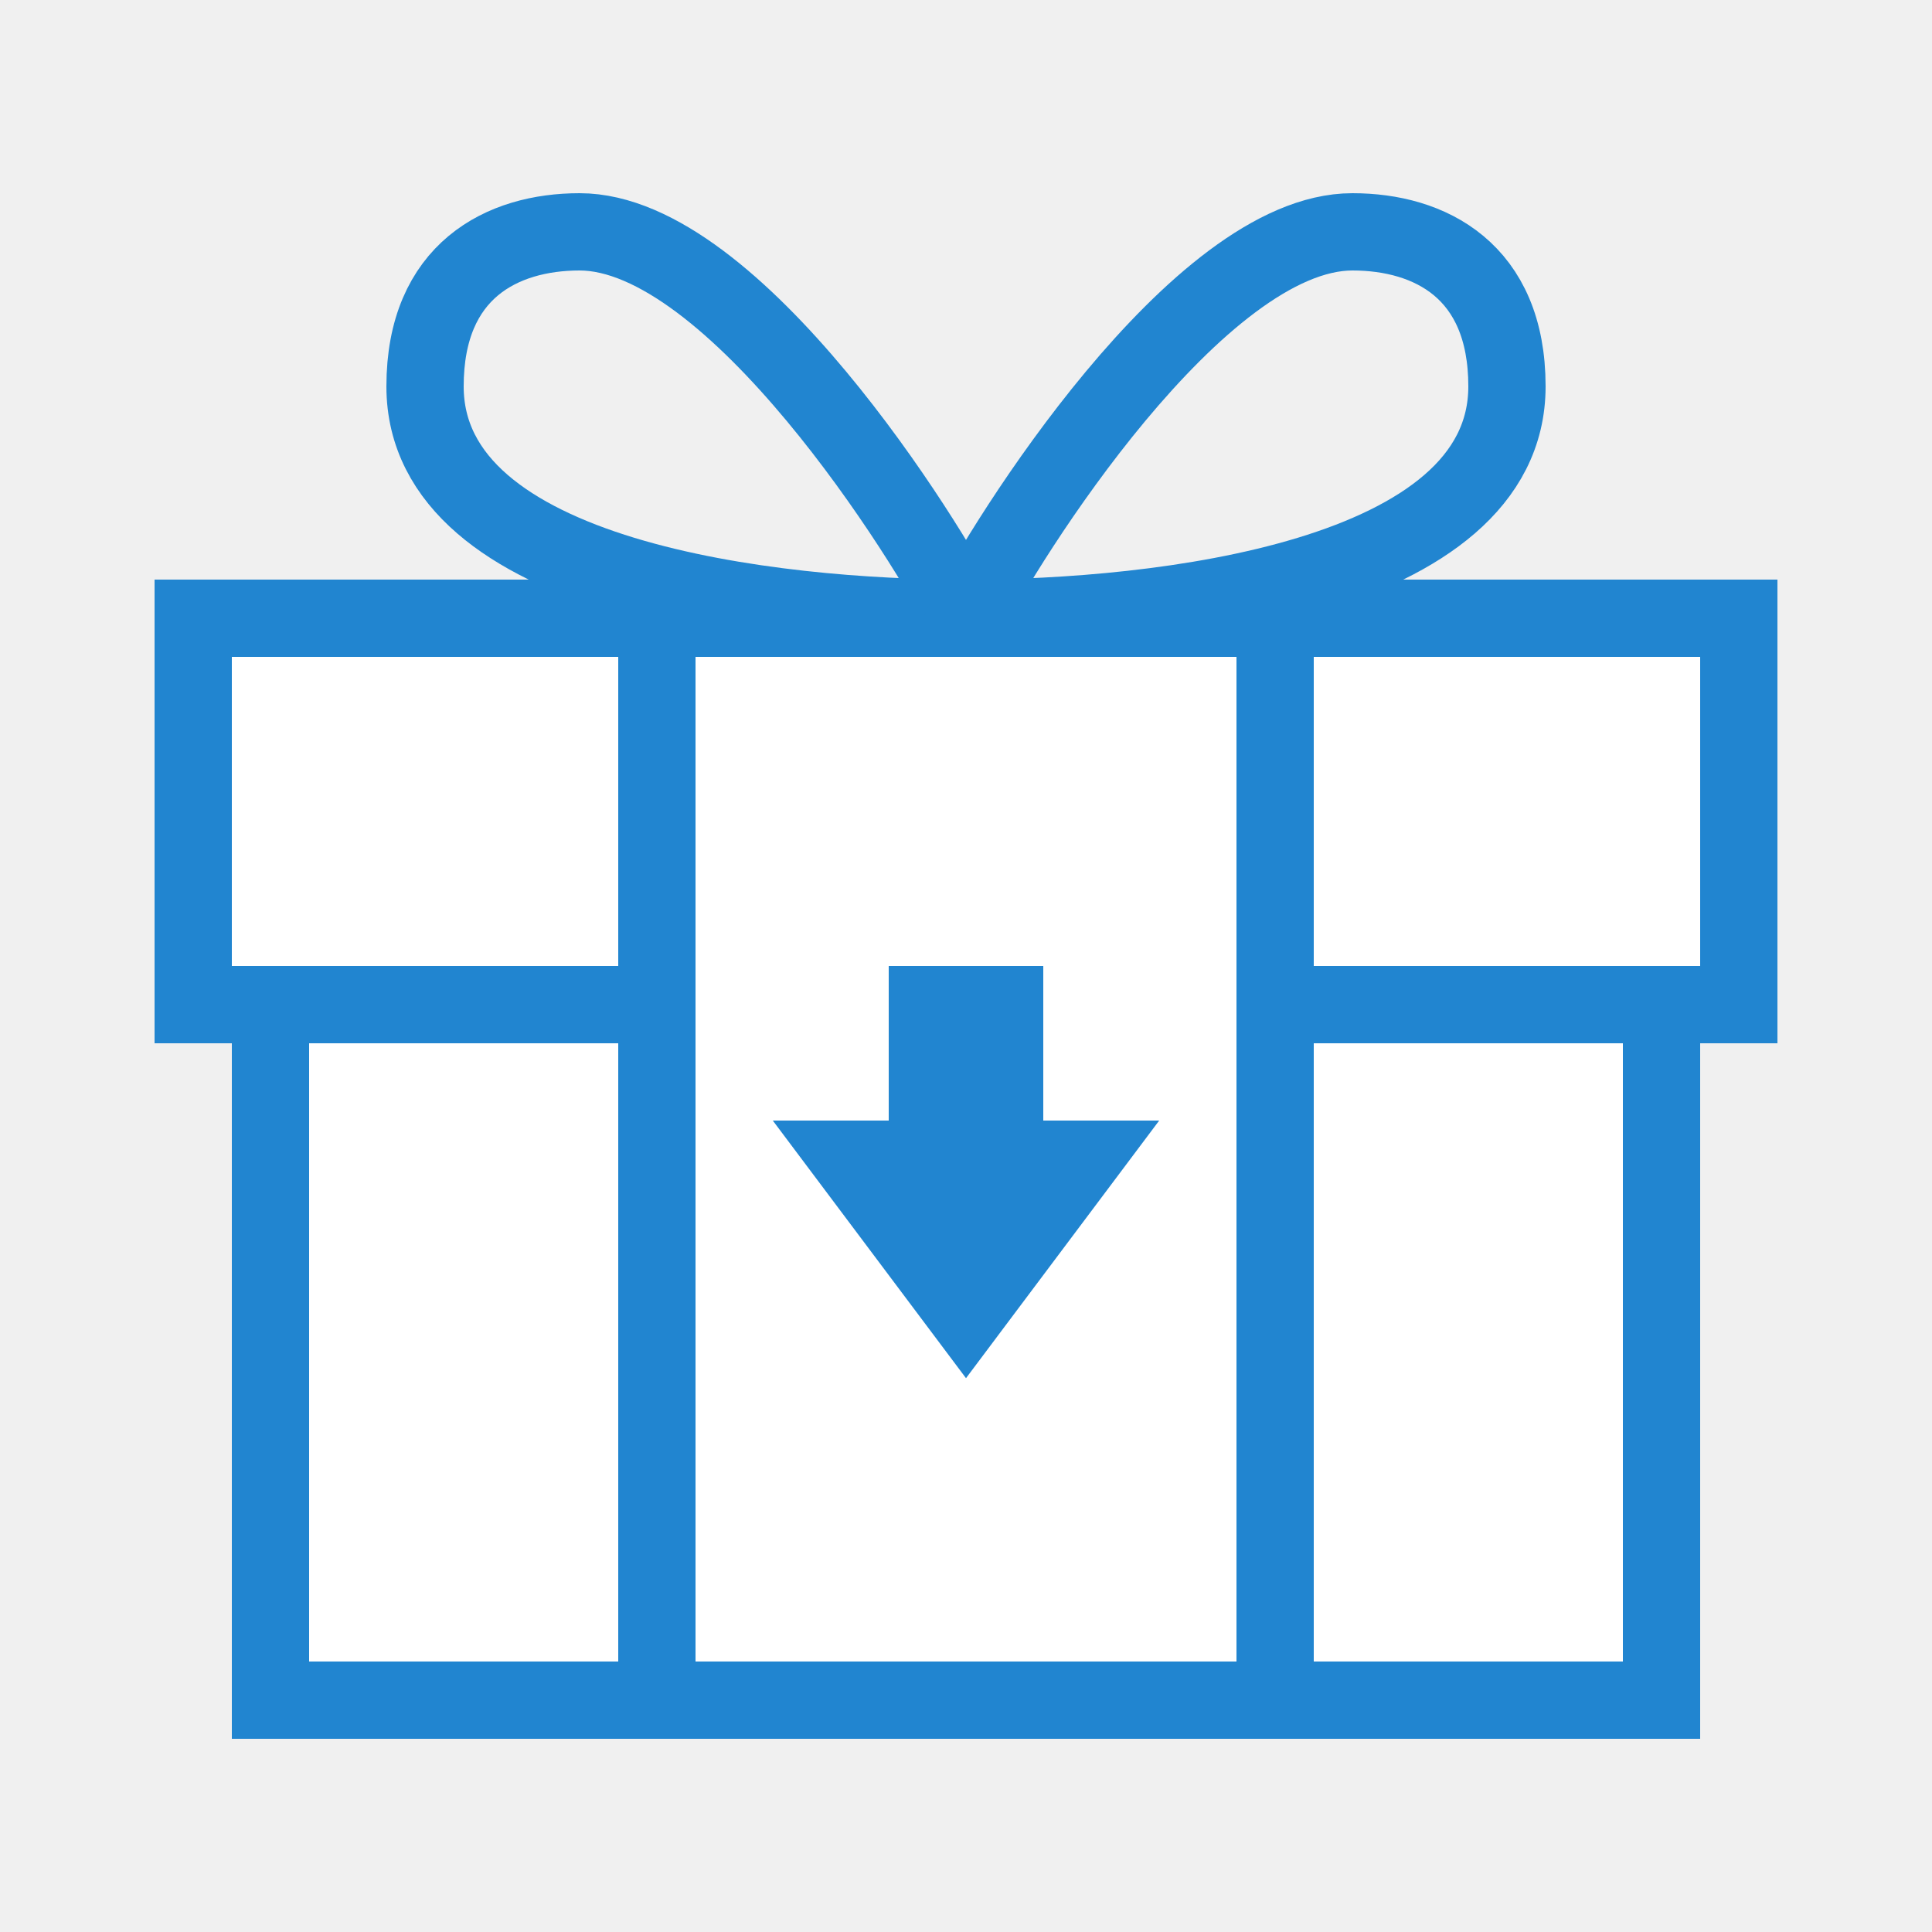
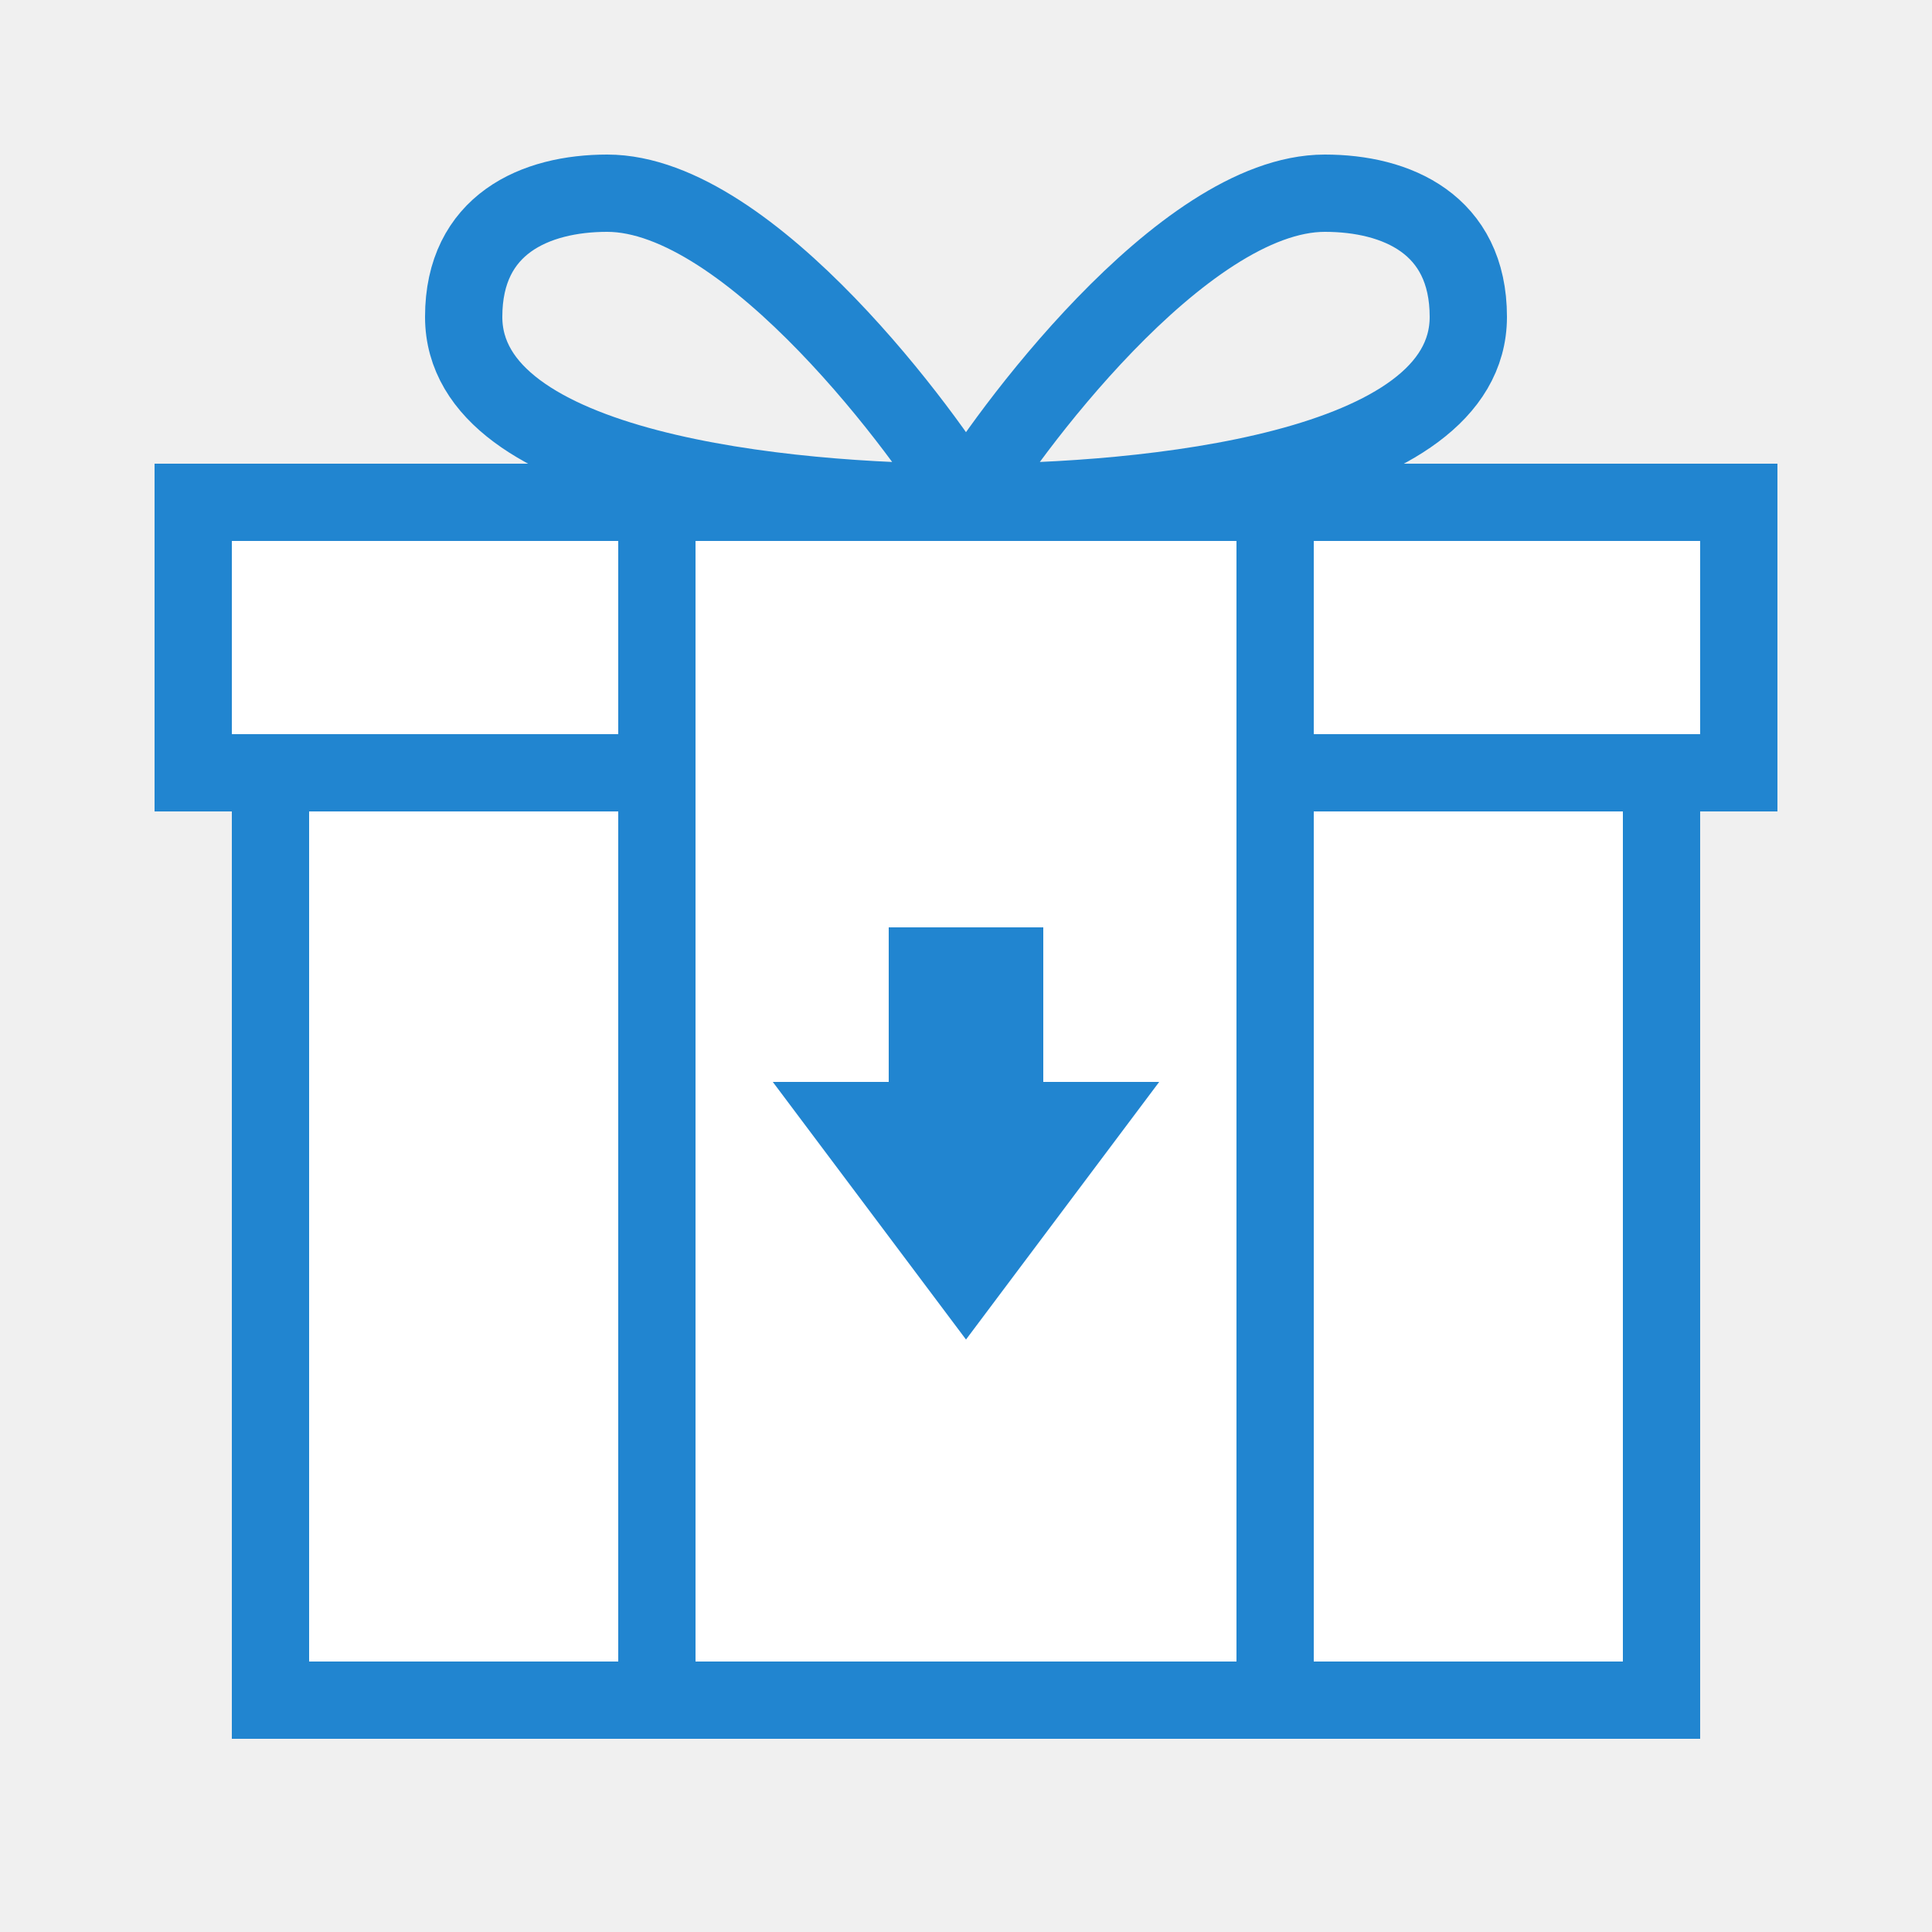
<svg xmlns="http://www.w3.org/2000/svg" fill="none" height="50" viewBox="0 0 50 50" width="50">
  <g fill="#fff">
    <path d="m7 18h36v26h-36z" stroke="#2185d0" stroke-linecap="square" stroke-width="2" />
-     <path d="m5 16h40v10h-40z" stroke="#2185d0" stroke-linecap="square" stroke-width="2" />
-     <path d="m17 16h16v28h-16z" stroke="#2185d0" stroke-linecap="square" stroke-width="2" />
+     <path d="m5 13h40v7h-40z" stroke="#2185d0" stroke-linecap="square" stroke-width="2" />
+     <path d="m17 13h16v31h-16z" stroke="#2185d0" stroke-linecap="square" stroke-width="2" />
  </g>
-   <path d="m24 26v4h-2l3 4 3-4h-2v-4z" fill="#2185d0" />
-   <path d="m24 30v1h1v-1zm0-4v-1h-1v1zm2 0h1v-1h-1zm0 4h-1v1h1zm-4 0v-1h-2l1.2 1.6zm6 0 .8.6 1.2-1.6h-2zm-3 4-.8.6.8 1.067.8-1.067zm0-4v-4h-2v4zm-1-3h2v-2h-2zm1-1v4h2v-4zm-3 5h2v-2h-2zm4 0h2v-2h-2zm-.2 2.4-3-4-1.6 1.2 3 4zm1.4-4-3 4 1.6 1.2 3-4z" fill="#2185d0" />
-   <path d="m15 6c4 0 9 8 10 10-5 0-14-1-14-6 0-3 2-4 4-4z" stroke="#2185d0" stroke-linecap="square" stroke-width="2" />
-   <path d="m35 6c-4 0-9 8-10 10 5 0 14-1 14-6 0-3-2-4-4-4z" stroke="#2185d0" stroke-linecap="square" stroke-width="2" />
+   <path d="m24 25v4h-2l3 4 3-4h-2v-4z" fill="#2185d0" />
+   <path d="m24 29v1h1v-1zm0-4v-1h-1v1zm2 0h1v-1h-1zm0 4h-1v1h1zm-4 0v-1h-2l1.2 1.6zm6 0 .8.6 1.2-1.6h-2zm-3 4-.8.6.8 1.067.8-1.067zm0-4v-4h-2v4zm-1-3h2v-2h-2zm1-1v4h2v-4zm-3 5h2v-2h-2zm4 0h2v-2h-2zm-.2 2.4-3-4-1.6 1.2 3 4zm1.4-4-3 4 1.6 1.2 3-4z" fill="#2185d0" />
+   <path d="m15.714 5c3.714 0 8.357 6.4 9.286 8-4.643 0-13-.8-13-4.8 0-2.4 1.857-3.2 3.714-3.2z" stroke="#2185d0" stroke-width="2" />
+   <path d="m34.286 5c-3.714 0-8.357 6.4-9.286 8 4.643 0 13-.8 13-4.8 0-2.4-1.857-3.2-3.714-3.2z" stroke="#2185d0" stroke-width="2" />
</svg>
